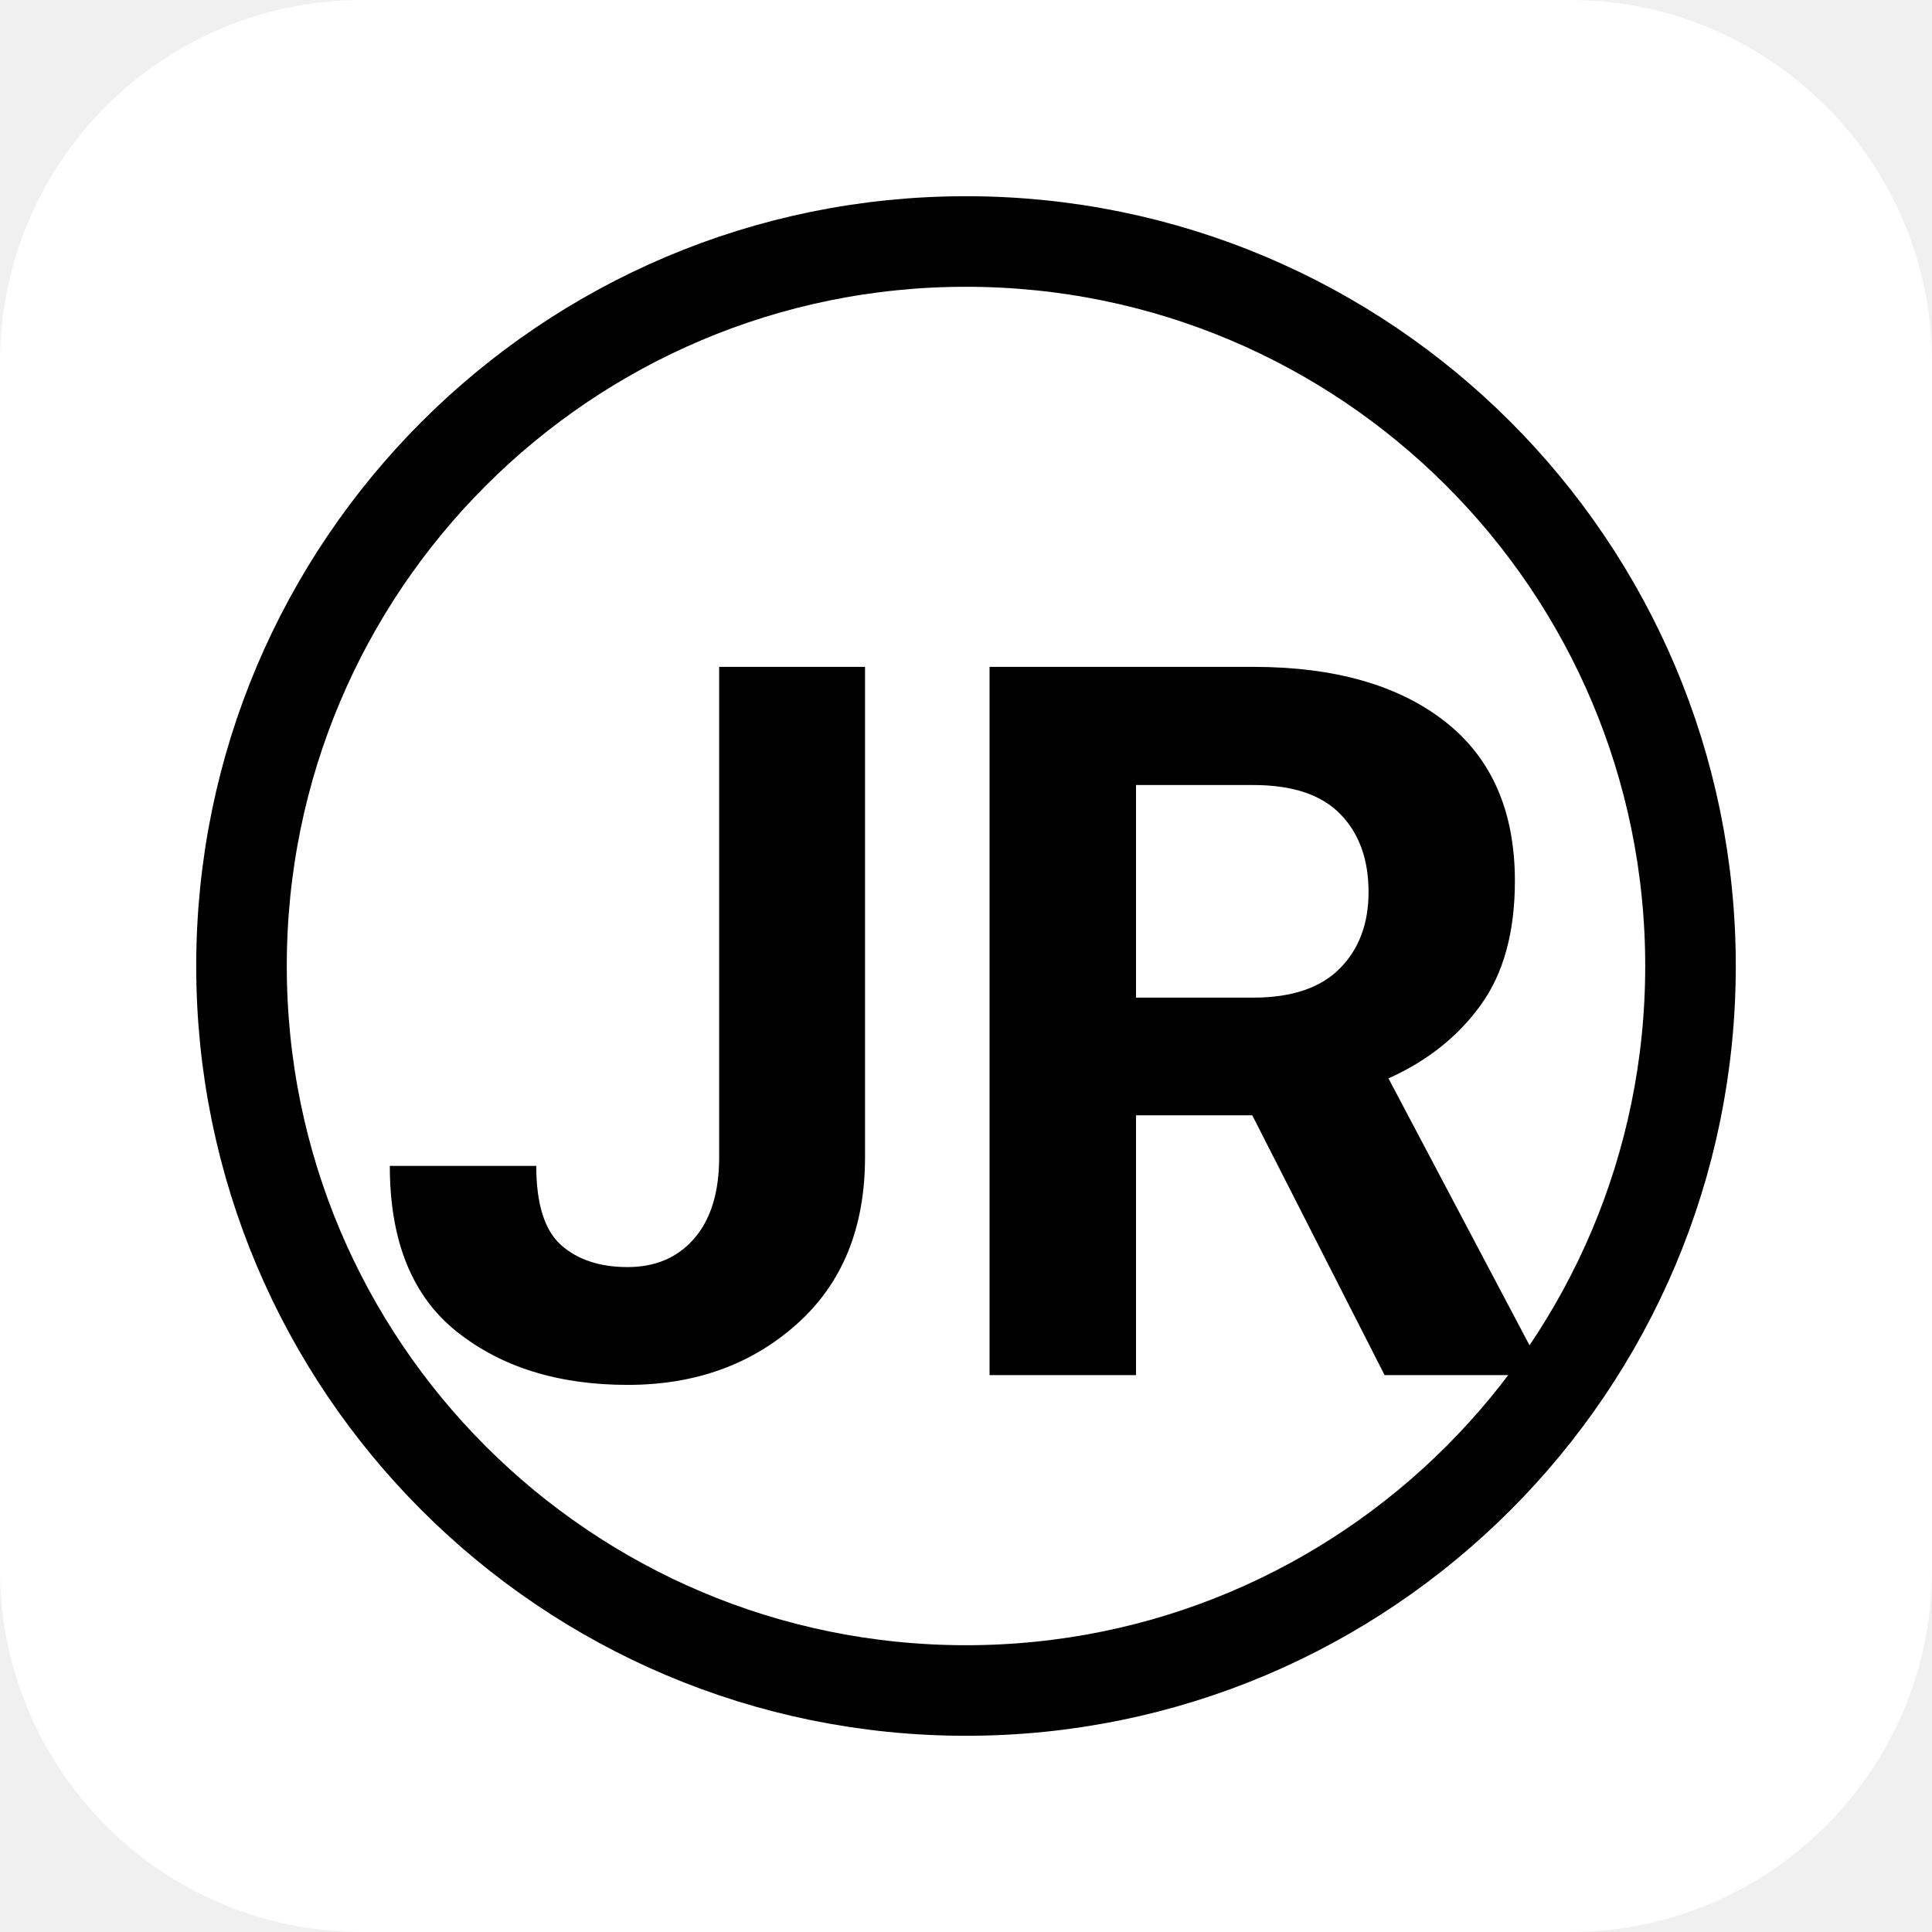
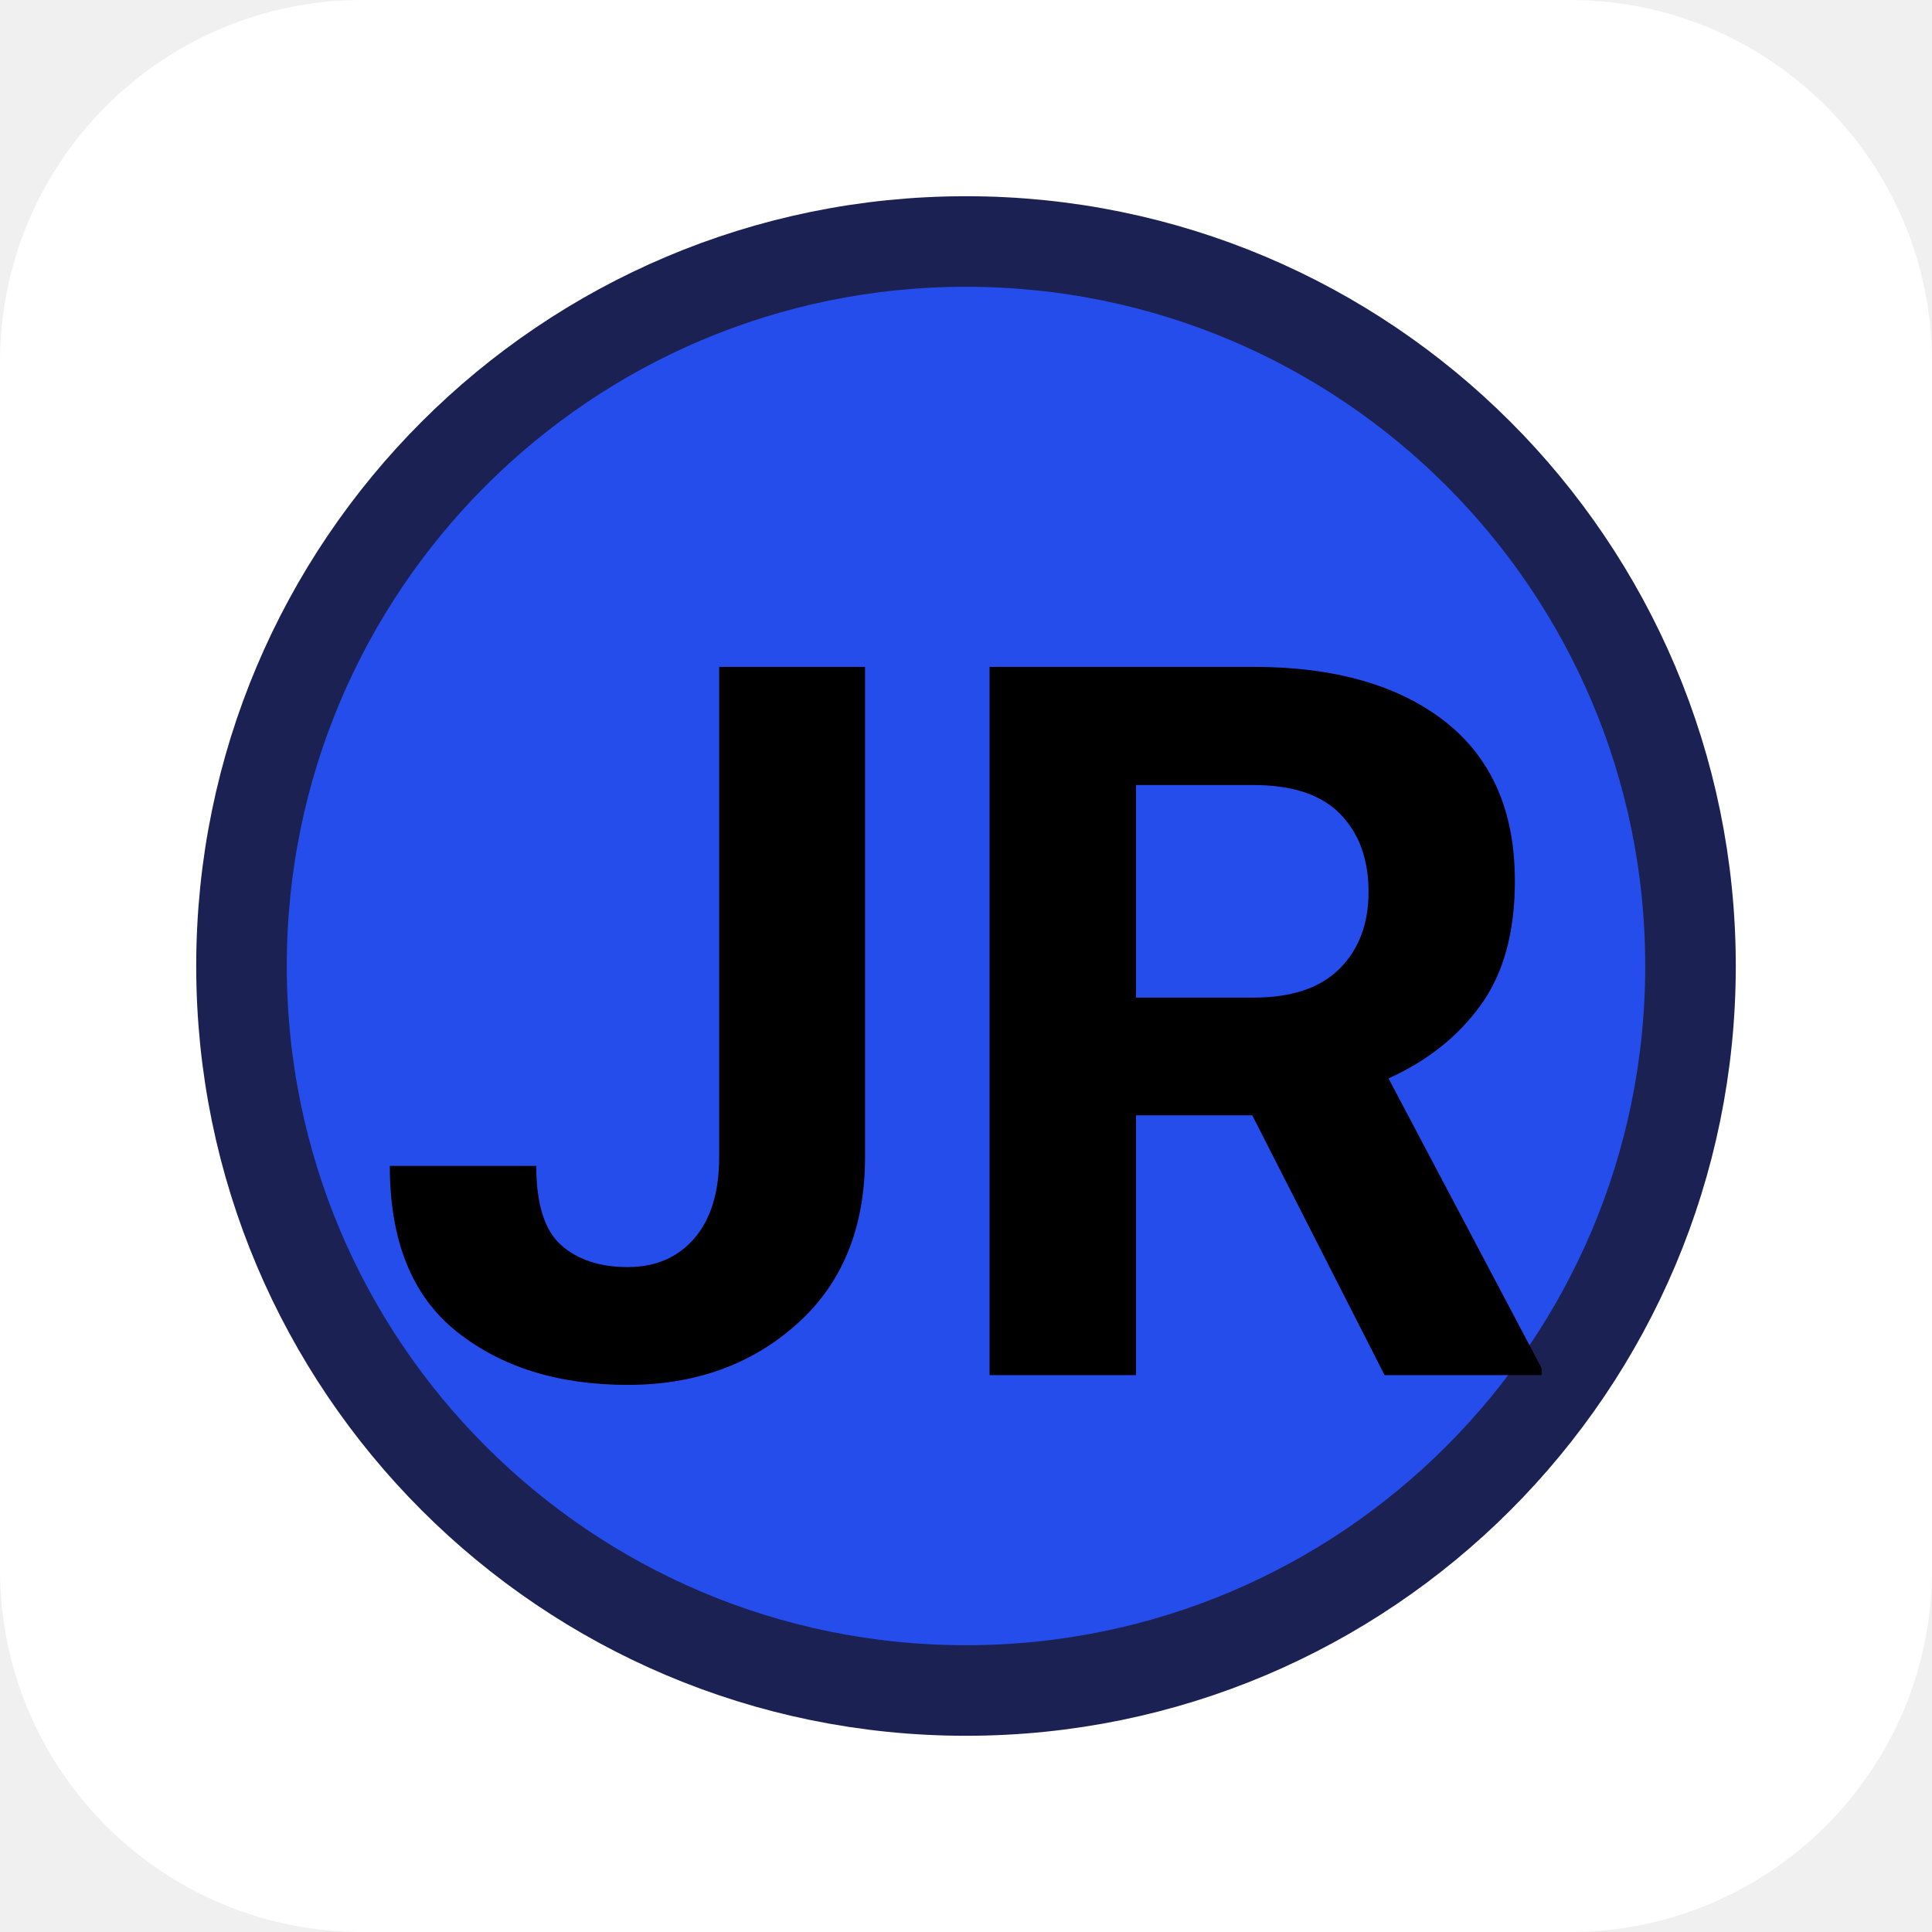
<svg xmlns="http://www.w3.org/2000/svg" width="256" height="256" viewBox="0 0 256 256">
  <defs>
    <style>
      .bg { fill: #ffffff; }
-       .ring { fill: none; stroke: #000000; stroke-width: 12; }
+       .ring { fill: #254decff   ; stroke: #1c2153ff; stroke-width: 12; }
      .txt { fill: #000000; font: 700 132px 'PT Sans', system-ui, -apple-system, Segoe UI, Roboto, Arial; }
    </style>
  </defs>
  <rect class="bg" x="0" y="0" width="256" height="256" rx="48" ry="48" />
  <circle class="ring" cx="128" cy="128" r="96" />
  <text class="txt" x="50%" y="57%" text-anchor="middle" dominant-baseline="middle">JR</text>
</svg>
